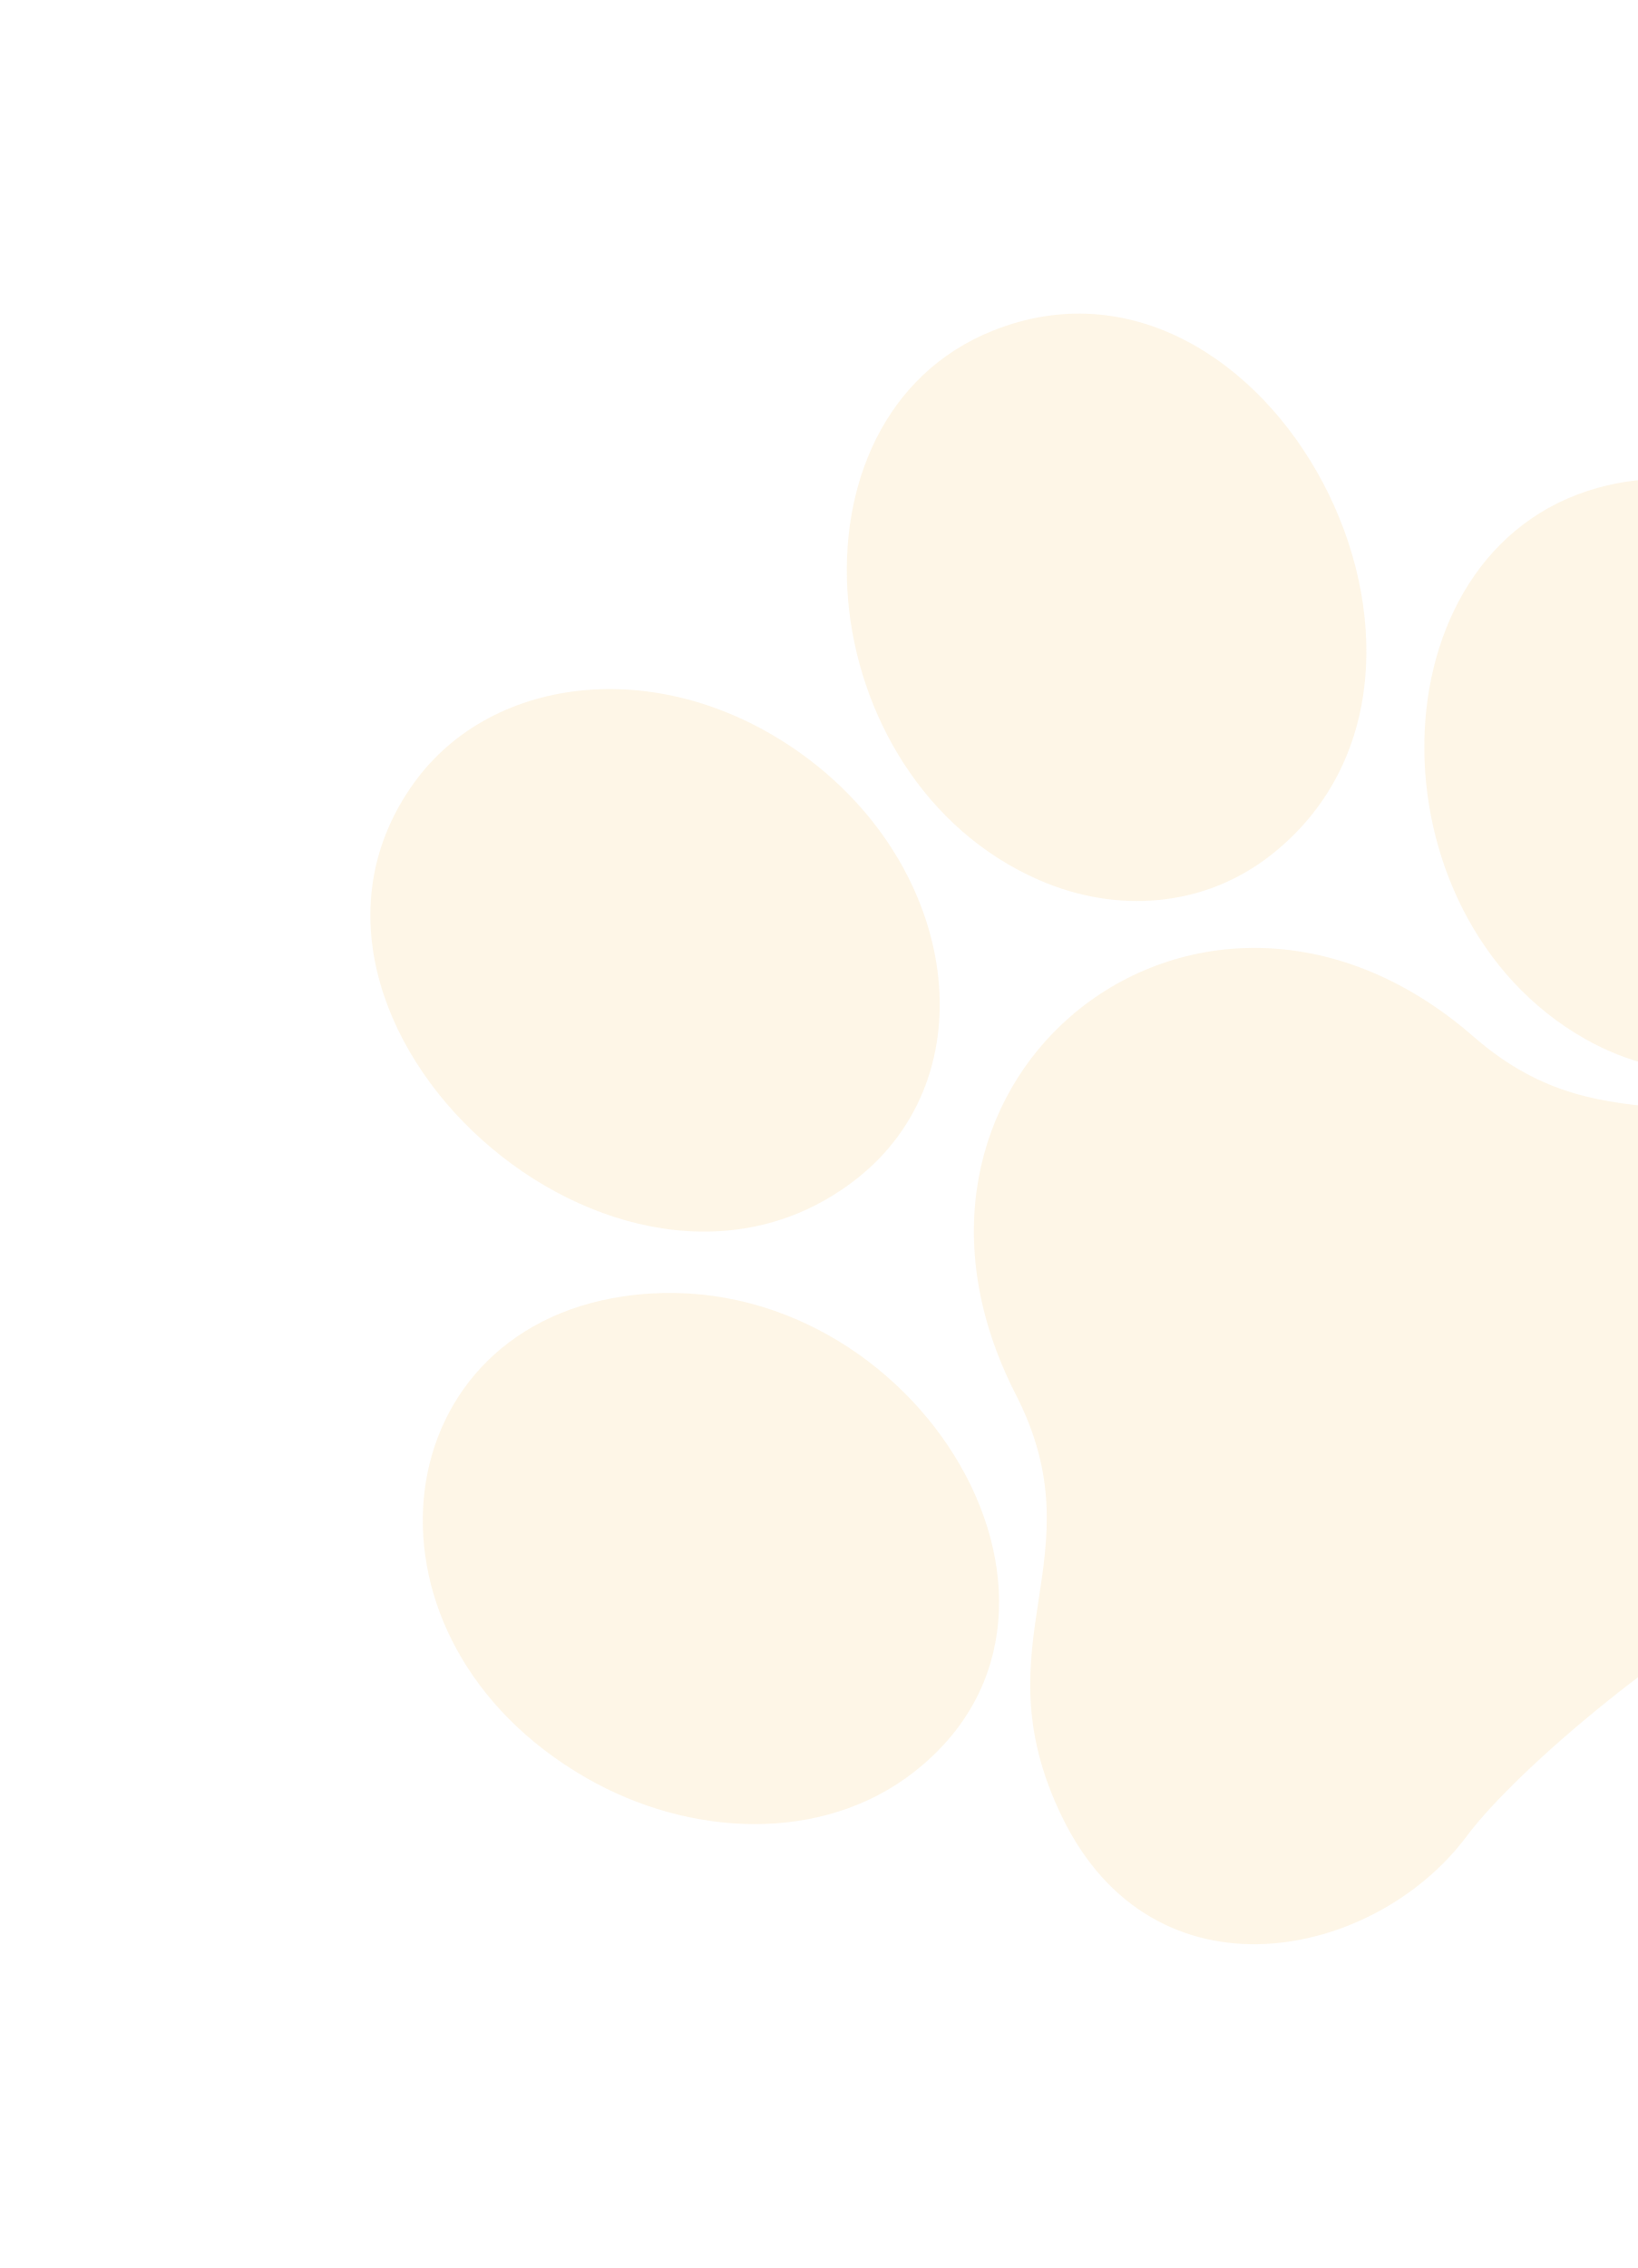
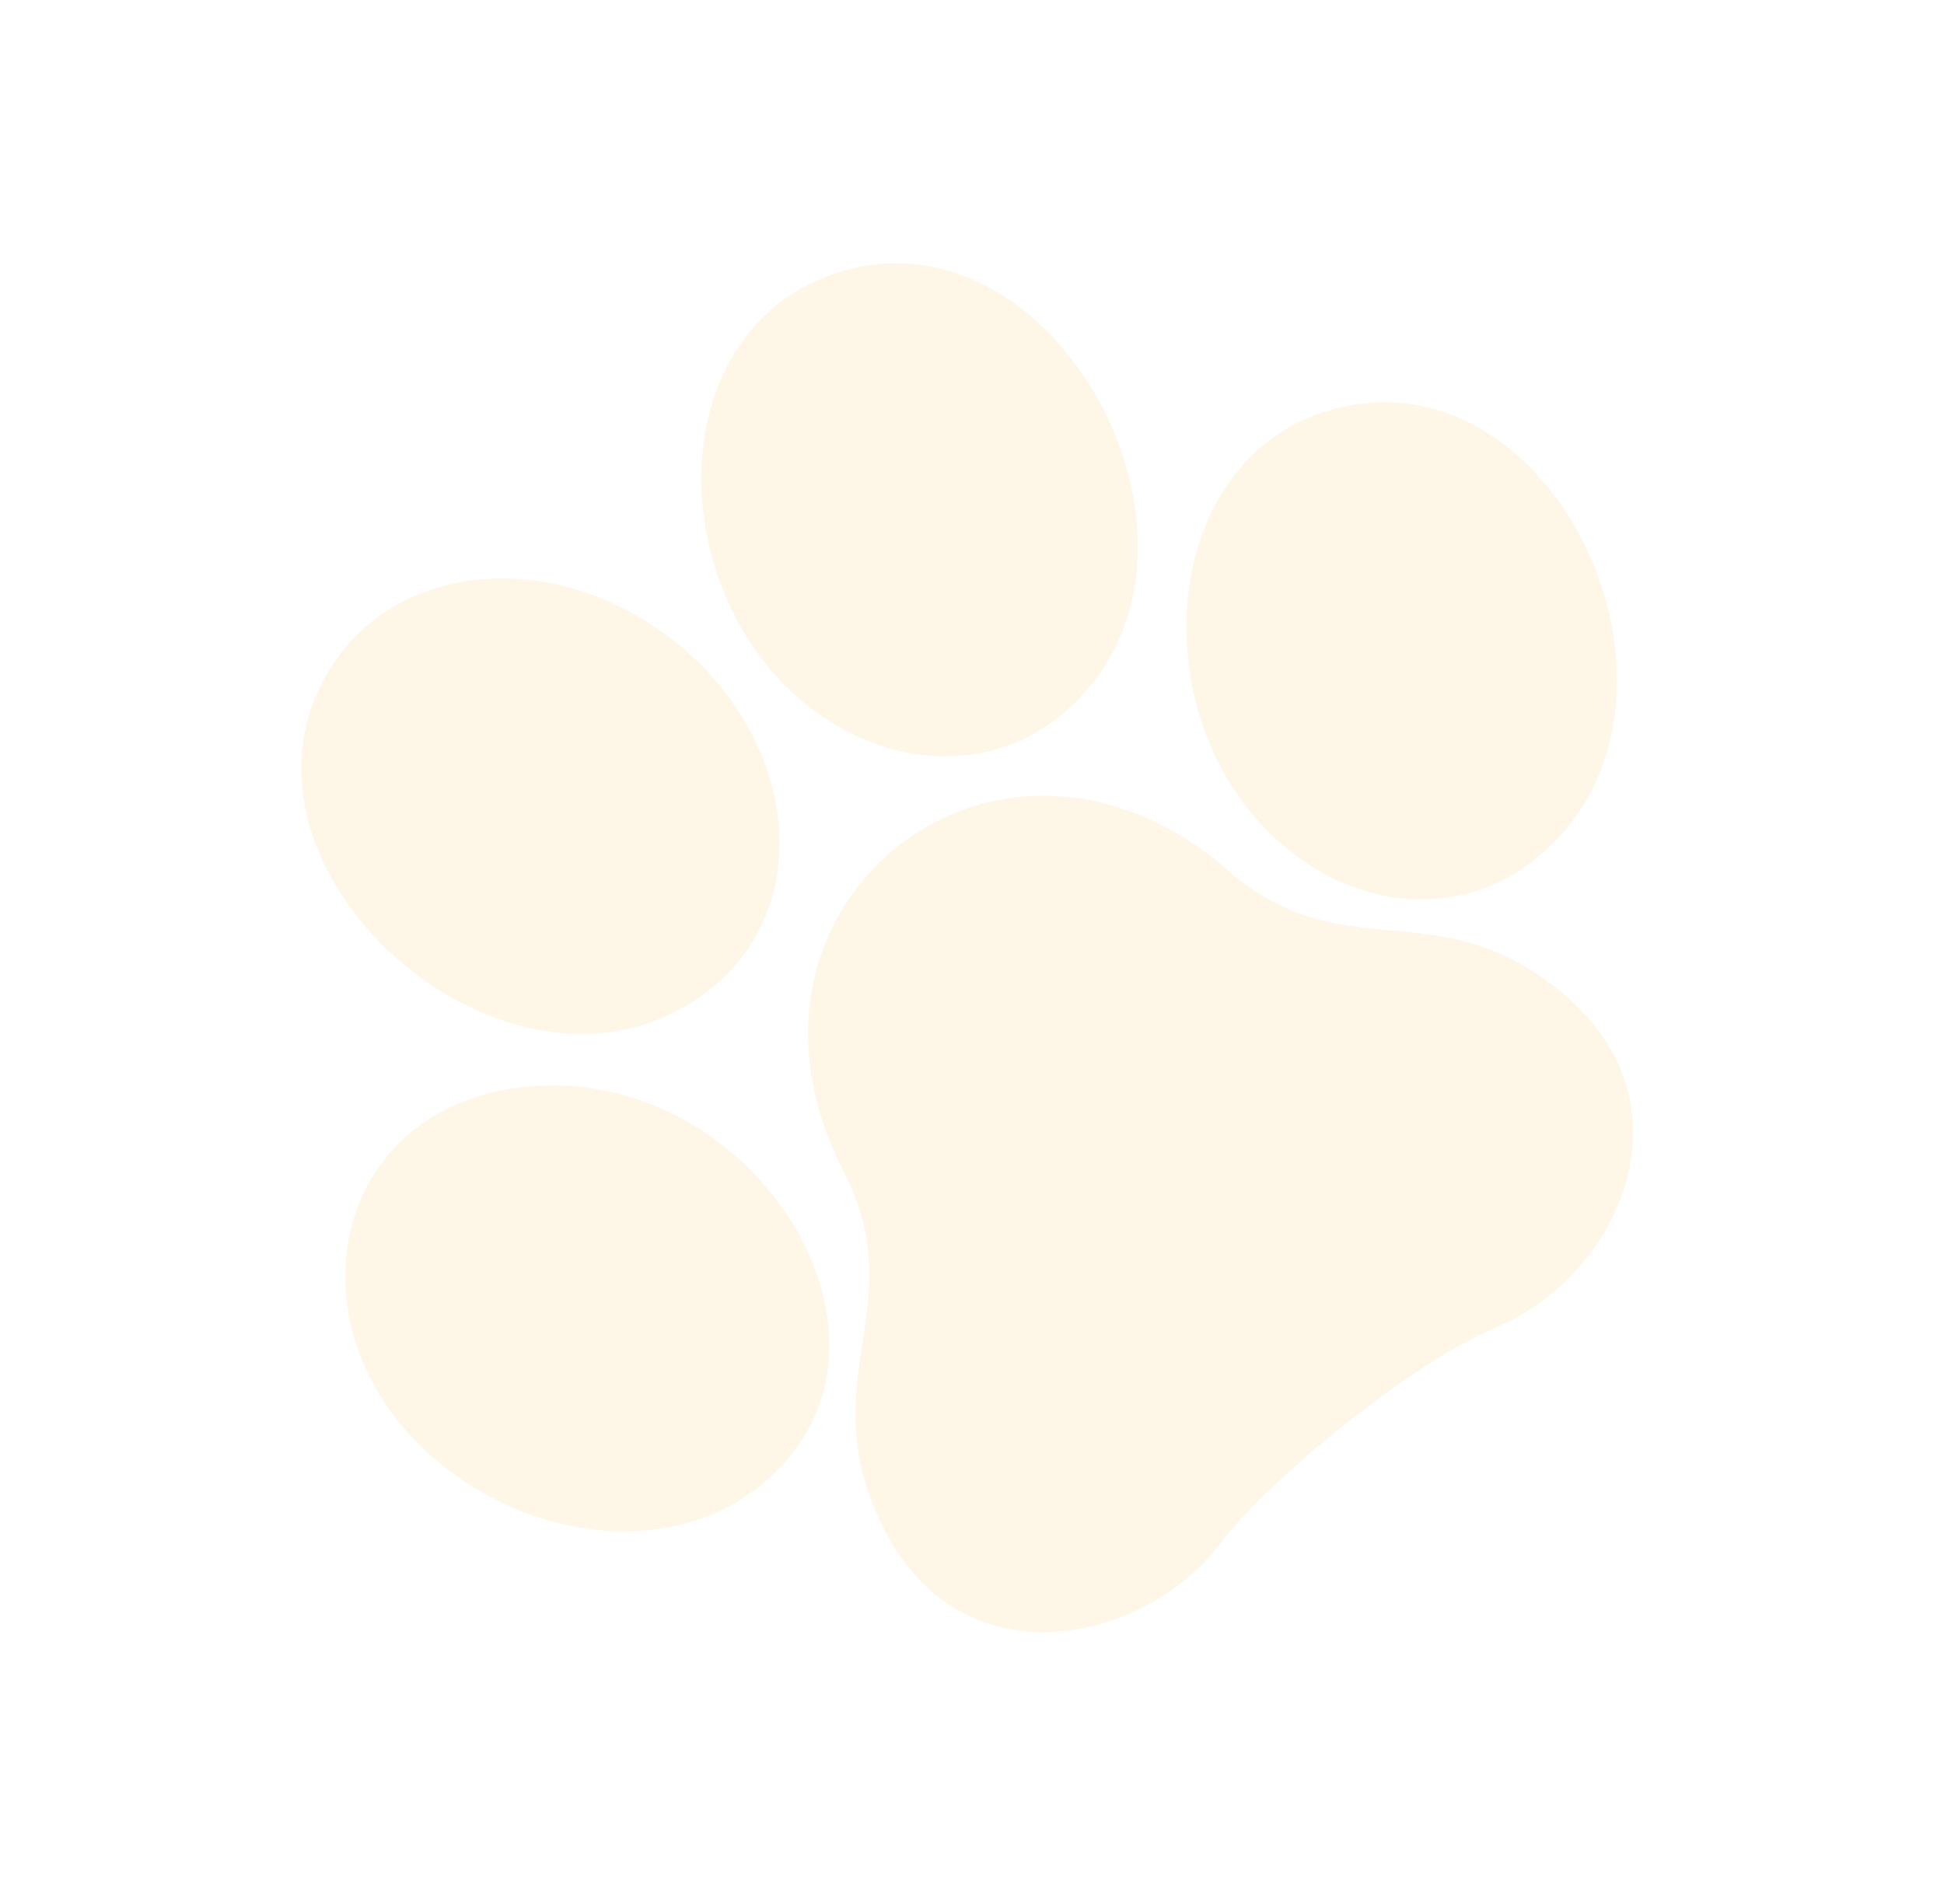
- <svg xmlns="http://www.w3.org/2000/svg" width="104" height="144" viewBox="0 0 104 144" fill="none">
-   <path d="M39.58 82.31C57.563 79.647 71.567 101.944 58.053 112.503C52.224 117.057 43.792 116.662 37.215 112.873C22.026 104.123 24.139 84.594 39.58 82.31Z" fill="#FAC663" fill-opacity="0.15" />
-   <path d="M54.373 74.868C39.424 86.548 15.323 64.925 26.298 49.699C31.299 42.763 42.183 41.528 50.992 47.932C60.868 55.107 62.777 68.303 54.373 74.868Z" fill="#FAC663" fill-opacity="0.15" />
-   <path d="M93.152 116.578C94.784 114.388 98.183 111.144 101.998 108.078C106.028 104.834 110.522 101.788 113.875 100.387C122.94 96.616 129.202 83.713 118.904 75.121C109.382 67.18 102.407 73.506 93.585 65.822C84.675 58.051 74.373 58.99 67.982 64.54C62.067 69.676 59.505 78.763 64.51 88.54C69.847 98.957 62.033 104.178 67.436 115.333C73.279 127.418 87.314 124.42 93.152 116.578Z" fill="#FAC663" fill-opacity="0.15" />
-   <path d="M80.683 54.314C76.454 57.618 70.924 58.025 66.001 55.882C51.361 49.509 49.251 26.501 63.061 20.992C80.522 14.018 95.623 42.642 80.683 54.314Z" fill="#FAC663" fill-opacity="0.15" />
-   <path d="M100.666 65.965C86.787 58.093 87.073 35.009 101.429 30.986C118.72 26.14 131.075 53.852 116.684 65.096C112.065 68.704 105.942 68.957 100.666 65.965Z" fill="#FAC663" fill-opacity="0.15" />
+ <svg xmlns="http://www.w3.org/2000/svg" width="147" height="144" viewBox="0 0 147 144" fill="none">
+   <path d="M38.839 82.31C56.822 79.647 70.826 101.944 57.311 112.503C51.483 117.057 43.051 116.662 36.474 112.873C21.284 104.123 23.397 84.594 38.839 82.31Z" fill="#FAC663" fill-opacity="0.15" />
+   <path d="M53.632 74.868C38.683 86.548 14.582 64.925 25.557 49.699C30.558 42.763 41.442 41.528 50.251 47.932C60.127 55.107 62.035 68.303 53.632 74.868Z" fill="#FAC663" fill-opacity="0.15" />
+   <path d="M92.41 116.578C94.043 114.388 97.441 111.144 101.257 108.078C105.287 104.834 109.781 101.788 113.134 100.387C122.199 96.616 128.461 83.713 118.163 75.121C108.641 67.18 101.665 73.506 92.844 65.822C83.933 58.051 73.632 58.99 67.241 64.54C61.326 69.676 58.763 78.763 63.769 88.54C69.106 98.957 61.291 104.178 66.694 115.333C72.538 127.418 86.573 124.42 92.41 116.578Z" fill="#FAC663" fill-opacity="0.15" />
+   <path d="M79.942 54.314C75.713 57.618 70.183 58.025 65.259 55.882C50.62 49.509 48.51 26.501 62.319 20.992C79.781 14.018 94.882 42.642 79.942 54.314Z" fill="#FAC663" fill-opacity="0.15" />
+   <path d="M99.925 65.965C86.046 58.093 86.332 35.009 100.687 30.986C117.979 26.14 130.334 53.852 115.943 65.096C111.324 68.704 105.201 68.957 99.925 65.965Z" fill="#FAC663" fill-opacity="0.15" />
</svg>
